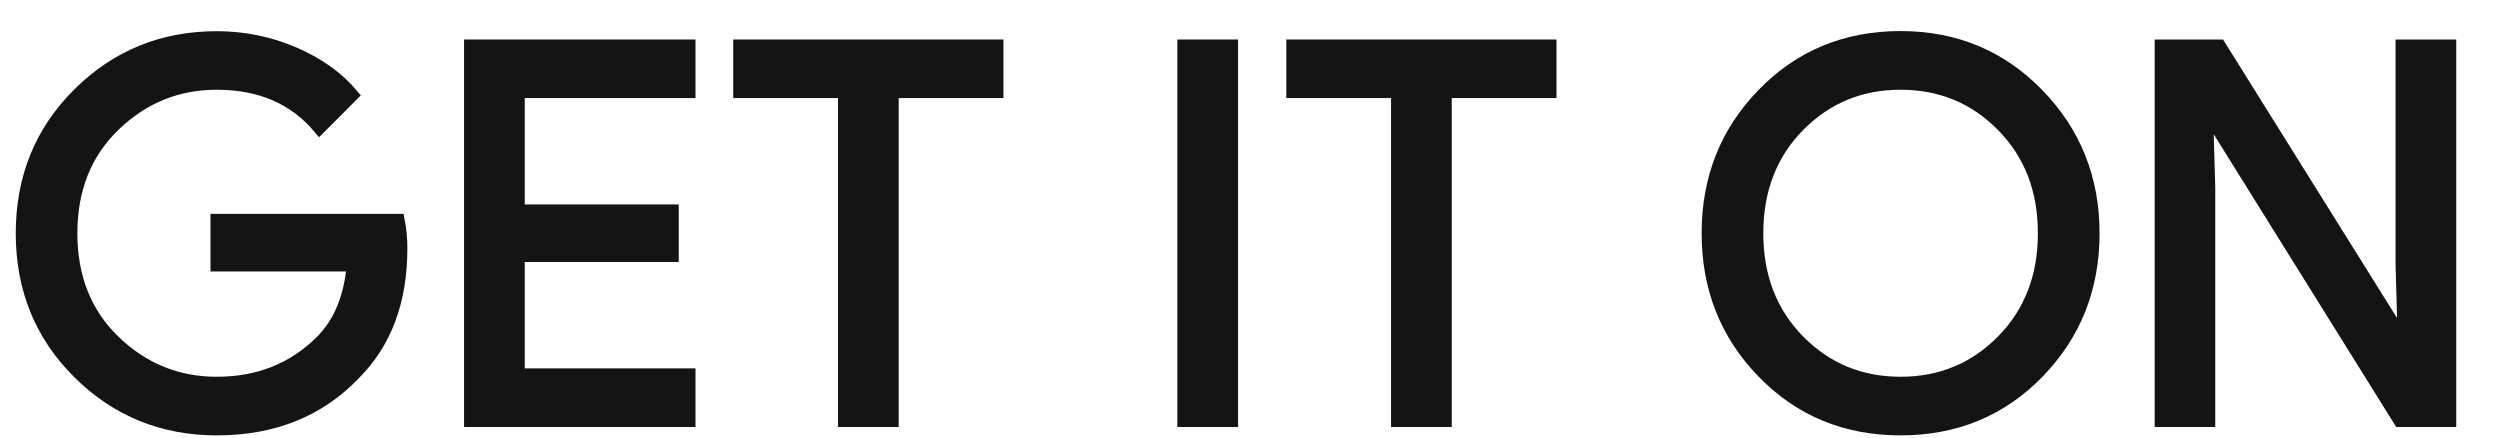
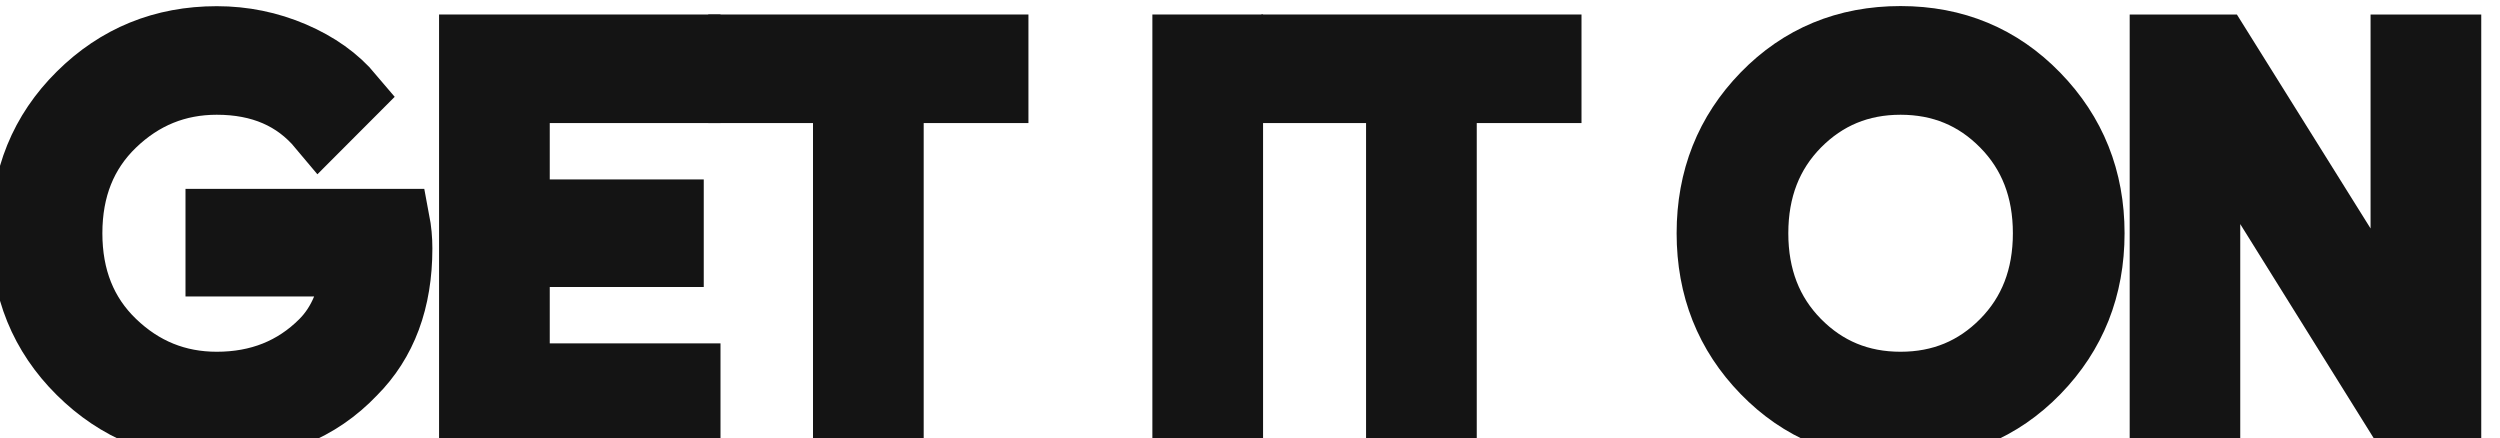
<svg xmlns="http://www.w3.org/2000/svg" width="40" height="7" viewBox="0 0 40 7" fill="none">
  <path d="M6.418 3.975C6.418 4.813 6.17 5.48 5.673 5.978C5.109 6.57 4.373 6.866 3.469 6.866C2.603 6.866 1.866 6.566 1.261 5.966C0.655 5.365 0.352 4.621 0.352 3.733C0.352 2.844 0.655 2.1 1.261 1.5C1.866 0.899 2.603 0.599 3.469 0.599C3.899 0.599 4.31 0.683 4.7 0.85C5.091 1.018 5.404 1.241 5.638 1.52L5.111 2.048C4.714 1.573 4.167 1.336 3.468 1.336C2.836 1.336 2.29 1.558 1.829 2.002C1.368 2.446 1.138 3.023 1.138 3.732C1.138 4.441 1.368 5.018 1.829 5.462C2.29 5.906 2.836 6.128 3.468 6.128C4.138 6.128 4.697 5.905 5.144 5.458C5.434 5.167 5.602 4.762 5.647 4.243H3.468V3.522H6.375C6.405 3.679 6.418 3.83 6.418 3.975Z" fill="#141414" />
  <path d="M11.028 1.469H8.296V3.371H10.76V4.092H8.296V5.994H11.028V6.732H7.525V0.732H11.028V1.469Z" fill="#141414" />
  <path d="M14.279 6.732H13.508V1.469H11.832V0.732H15.955V1.469H14.279V6.732Z" fill="#141414" />
  <path d="M18.938 6.732V0.732H19.709V6.732H18.938Z" fill="#141414" />
  <path d="M23.128 6.732H22.357V1.469H20.681V0.732H24.804V1.469H23.128V6.732Z" fill="#141414" />
  <path d="M32.609 5.957C32.019 6.563 31.286 6.866 30.409 6.866C29.532 6.866 28.799 6.563 28.21 5.957C27.62 5.351 27.326 4.609 27.326 3.732C27.326 2.855 27.62 2.113 28.21 1.507C28.799 0.901 29.532 0.597 30.409 0.597C31.281 0.597 32.013 0.902 32.605 1.511C33.197 2.12 33.493 2.86 33.493 3.732C33.493 4.609 33.198 5.351 32.609 5.957ZM28.779 5.454C29.223 5.904 29.766 6.128 30.409 6.128C31.052 6.128 31.596 5.903 32.039 5.454C32.483 5.004 32.706 4.43 32.706 3.732C32.706 3.034 32.483 2.46 32.039 2.01C31.596 1.56 31.052 1.336 30.409 1.336C29.766 1.336 29.223 1.561 28.779 2.01C28.336 2.46 28.113 3.034 28.113 3.732C28.113 4.43 28.336 5.004 28.779 5.454Z" fill="#141414" />
  <path d="M34.575 6.732V0.732H35.513L38.429 5.399H38.462L38.429 4.243V0.732H39.2V6.732H38.395L35.344 1.838H35.311L35.344 2.994V6.732H34.575Z" fill="#141414" />
-   <path d="M6.418 3.975C6.418 4.813 6.17 5.48 5.673 5.978C5.109 6.57 4.373 6.866 3.469 6.866C2.603 6.866 1.866 6.566 1.261 5.966C0.655 5.365 0.352 4.621 0.352 3.733C0.352 2.844 0.655 2.1 1.261 1.5C1.866 0.899 2.603 0.599 3.469 0.599C3.899 0.599 4.31 0.683 4.7 0.85C5.091 1.018 5.404 1.241 5.638 1.52L5.111 2.048C4.714 1.573 4.167 1.336 3.468 1.336C2.836 1.336 2.29 1.558 1.829 2.002C1.368 2.446 1.138 3.023 1.138 3.732C1.138 4.441 1.368 5.018 1.829 5.462C2.29 5.906 2.836 6.128 3.468 6.128C4.138 6.128 4.697 5.905 5.144 5.458C5.434 5.167 5.602 4.762 5.647 4.243H3.468V3.522H6.375C6.405 3.679 6.418 3.83 6.418 3.975Z" stroke="#141414" stroke-width="0.2" stroke-miterlimit="10" />
-   <path d="M11.028 1.469H8.296V3.371H10.76V4.092H8.296V5.994H11.028V6.732H7.525V0.732H11.028V1.469Z" stroke="#141414" stroke-width="0.2" stroke-miterlimit="10" />
-   <path d="M14.279 6.732H13.508V1.469H11.832V0.732H15.955V1.469H14.279V6.732Z" stroke="#141414" stroke-width="0.2" stroke-miterlimit="10" />
-   <path d="M18.938 6.732V0.732H19.709V6.732H18.938Z" stroke="#141414" stroke-width="0.2" stroke-miterlimit="10" />
-   <path d="M23.128 6.732H22.357V1.469H20.681V0.732H24.804V1.469H23.128V6.732Z" stroke="#141414" stroke-width="0.2" stroke-miterlimit="10" />
-   <path d="M32.609 5.957C32.019 6.563 31.286 6.866 30.409 6.866C29.532 6.866 28.799 6.563 28.21 5.957C27.62 5.351 27.326 4.609 27.326 3.732C27.326 2.855 27.62 2.113 28.21 1.507C28.799 0.901 29.532 0.597 30.409 0.597C31.281 0.597 32.013 0.902 32.605 1.511C33.197 2.12 33.493 2.86 33.493 3.732C33.493 4.609 33.198 5.351 32.609 5.957ZM28.779 5.454C29.223 5.904 29.766 6.128 30.409 6.128C31.052 6.128 31.596 5.903 32.039 5.454C32.483 5.004 32.706 4.43 32.706 3.732C32.706 3.034 32.483 2.46 32.039 2.01C31.596 1.56 31.052 1.336 30.409 1.336C29.766 1.336 29.223 1.561 28.779 2.01C28.336 2.46 28.113 3.034 28.113 3.732C28.113 4.43 28.336 5.004 28.779 5.454Z" stroke="#141414" stroke-width="0.2" stroke-miterlimit="10" />
-   <path d="M34.575 6.732V0.732H35.513L38.429 5.399H38.462L38.429 4.243V0.732H39.2V6.732H38.395L35.344 1.838H35.311L35.344 2.994V6.732H34.575Z" stroke="#141414" stroke-width="0.2" stroke-miterlimit="10" />
+   <path d="M6.418 3.975C6.418 4.813 6.17 5.48 5.673 5.978C5.109 6.57 4.373 6.866 3.469 6.866C2.603 6.866 1.866 6.566 1.261 5.966C0.655 5.365 0.352 4.621 0.352 3.733C0.352 2.844 0.655 2.1 1.261 1.5C1.866 0.899 2.603 0.599 3.469 0.599C3.899 0.599 4.31 0.683 4.7 0.85C5.091 1.018 5.404 1.241 5.638 1.52L5.111 2.048C4.714 1.573 4.167 1.336 3.468 1.336C2.836 1.336 2.29 1.558 1.829 2.002C1.368 2.446 1.138 3.023 1.138 3.732C1.138 4.441 1.368 5.018 1.829 5.462C2.29 5.906 2.836 6.128 3.468 6.128C4.138 6.128 4.697 5.905 5.144 5.458C5.434 5.167 5.602 4.762 5.647 4.243H3.468V3.522H6.375C6.405 3.679 6.418 3.83 6.418 3.975Z" stroke="#141414" strokeWidth="0.2" stroke-miterlimit="10" />
+   <path d="M11.028 1.469H8.296V3.371H10.76V4.092H8.296V5.994H11.028V6.732H7.525V0.732H11.028V1.469Z" stroke="#141414" strokeWidth="0.2" stroke-miterlimit="10" />
+   <path d="M14.279 6.732H13.508V1.469H11.832V0.732H15.955V1.469H14.279V6.732Z" stroke="#141414" strokeWidth="0.2" stroke-miterlimit="10" />
+   <path d="M18.938 6.732V0.732H19.709V6.732H18.938Z" stroke="#141414" strokeWidth="0.2" stroke-miterlimit="10" />
+   <path d="M23.128 6.732H22.357V1.469H20.681V0.732H24.804V1.469H23.128V6.732Z" stroke="#141414" strokeWidth="0.2" stroke-miterlimit="10" />
+   <path d="M32.609 5.957C32.019 6.563 31.286 6.866 30.409 6.866C29.532 6.866 28.799 6.563 28.21 5.957C27.62 5.351 27.326 4.609 27.326 3.732C27.326 2.855 27.62 2.113 28.21 1.507C28.799 0.901 29.532 0.597 30.409 0.597C31.281 0.597 32.013 0.902 32.605 1.511C33.197 2.12 33.493 2.86 33.493 3.732C33.493 4.609 33.198 5.351 32.609 5.957ZM28.779 5.454C29.223 5.904 29.766 6.128 30.409 6.128C31.052 6.128 31.596 5.903 32.039 5.454C32.483 5.004 32.706 4.43 32.706 3.732C32.706 3.034 32.483 2.46 32.039 2.01C31.596 1.56 31.052 1.336 30.409 1.336C29.766 1.336 29.223 1.561 28.779 2.01C28.336 2.46 28.113 3.034 28.113 3.732C28.113 4.43 28.336 5.004 28.779 5.454Z" stroke="#141414" strokeWidth="0.2" stroke-miterlimit="10" />
+   <path d="M34.575 6.732V0.732H35.513L38.429 5.399H38.462L38.429 4.243V0.732H39.2V6.732H38.395L35.344 1.838H35.311L35.344 2.994V6.732H34.575Z" stroke="#141414" strokeWidth="0.2" stroke-miterlimit="10" />
</svg>
